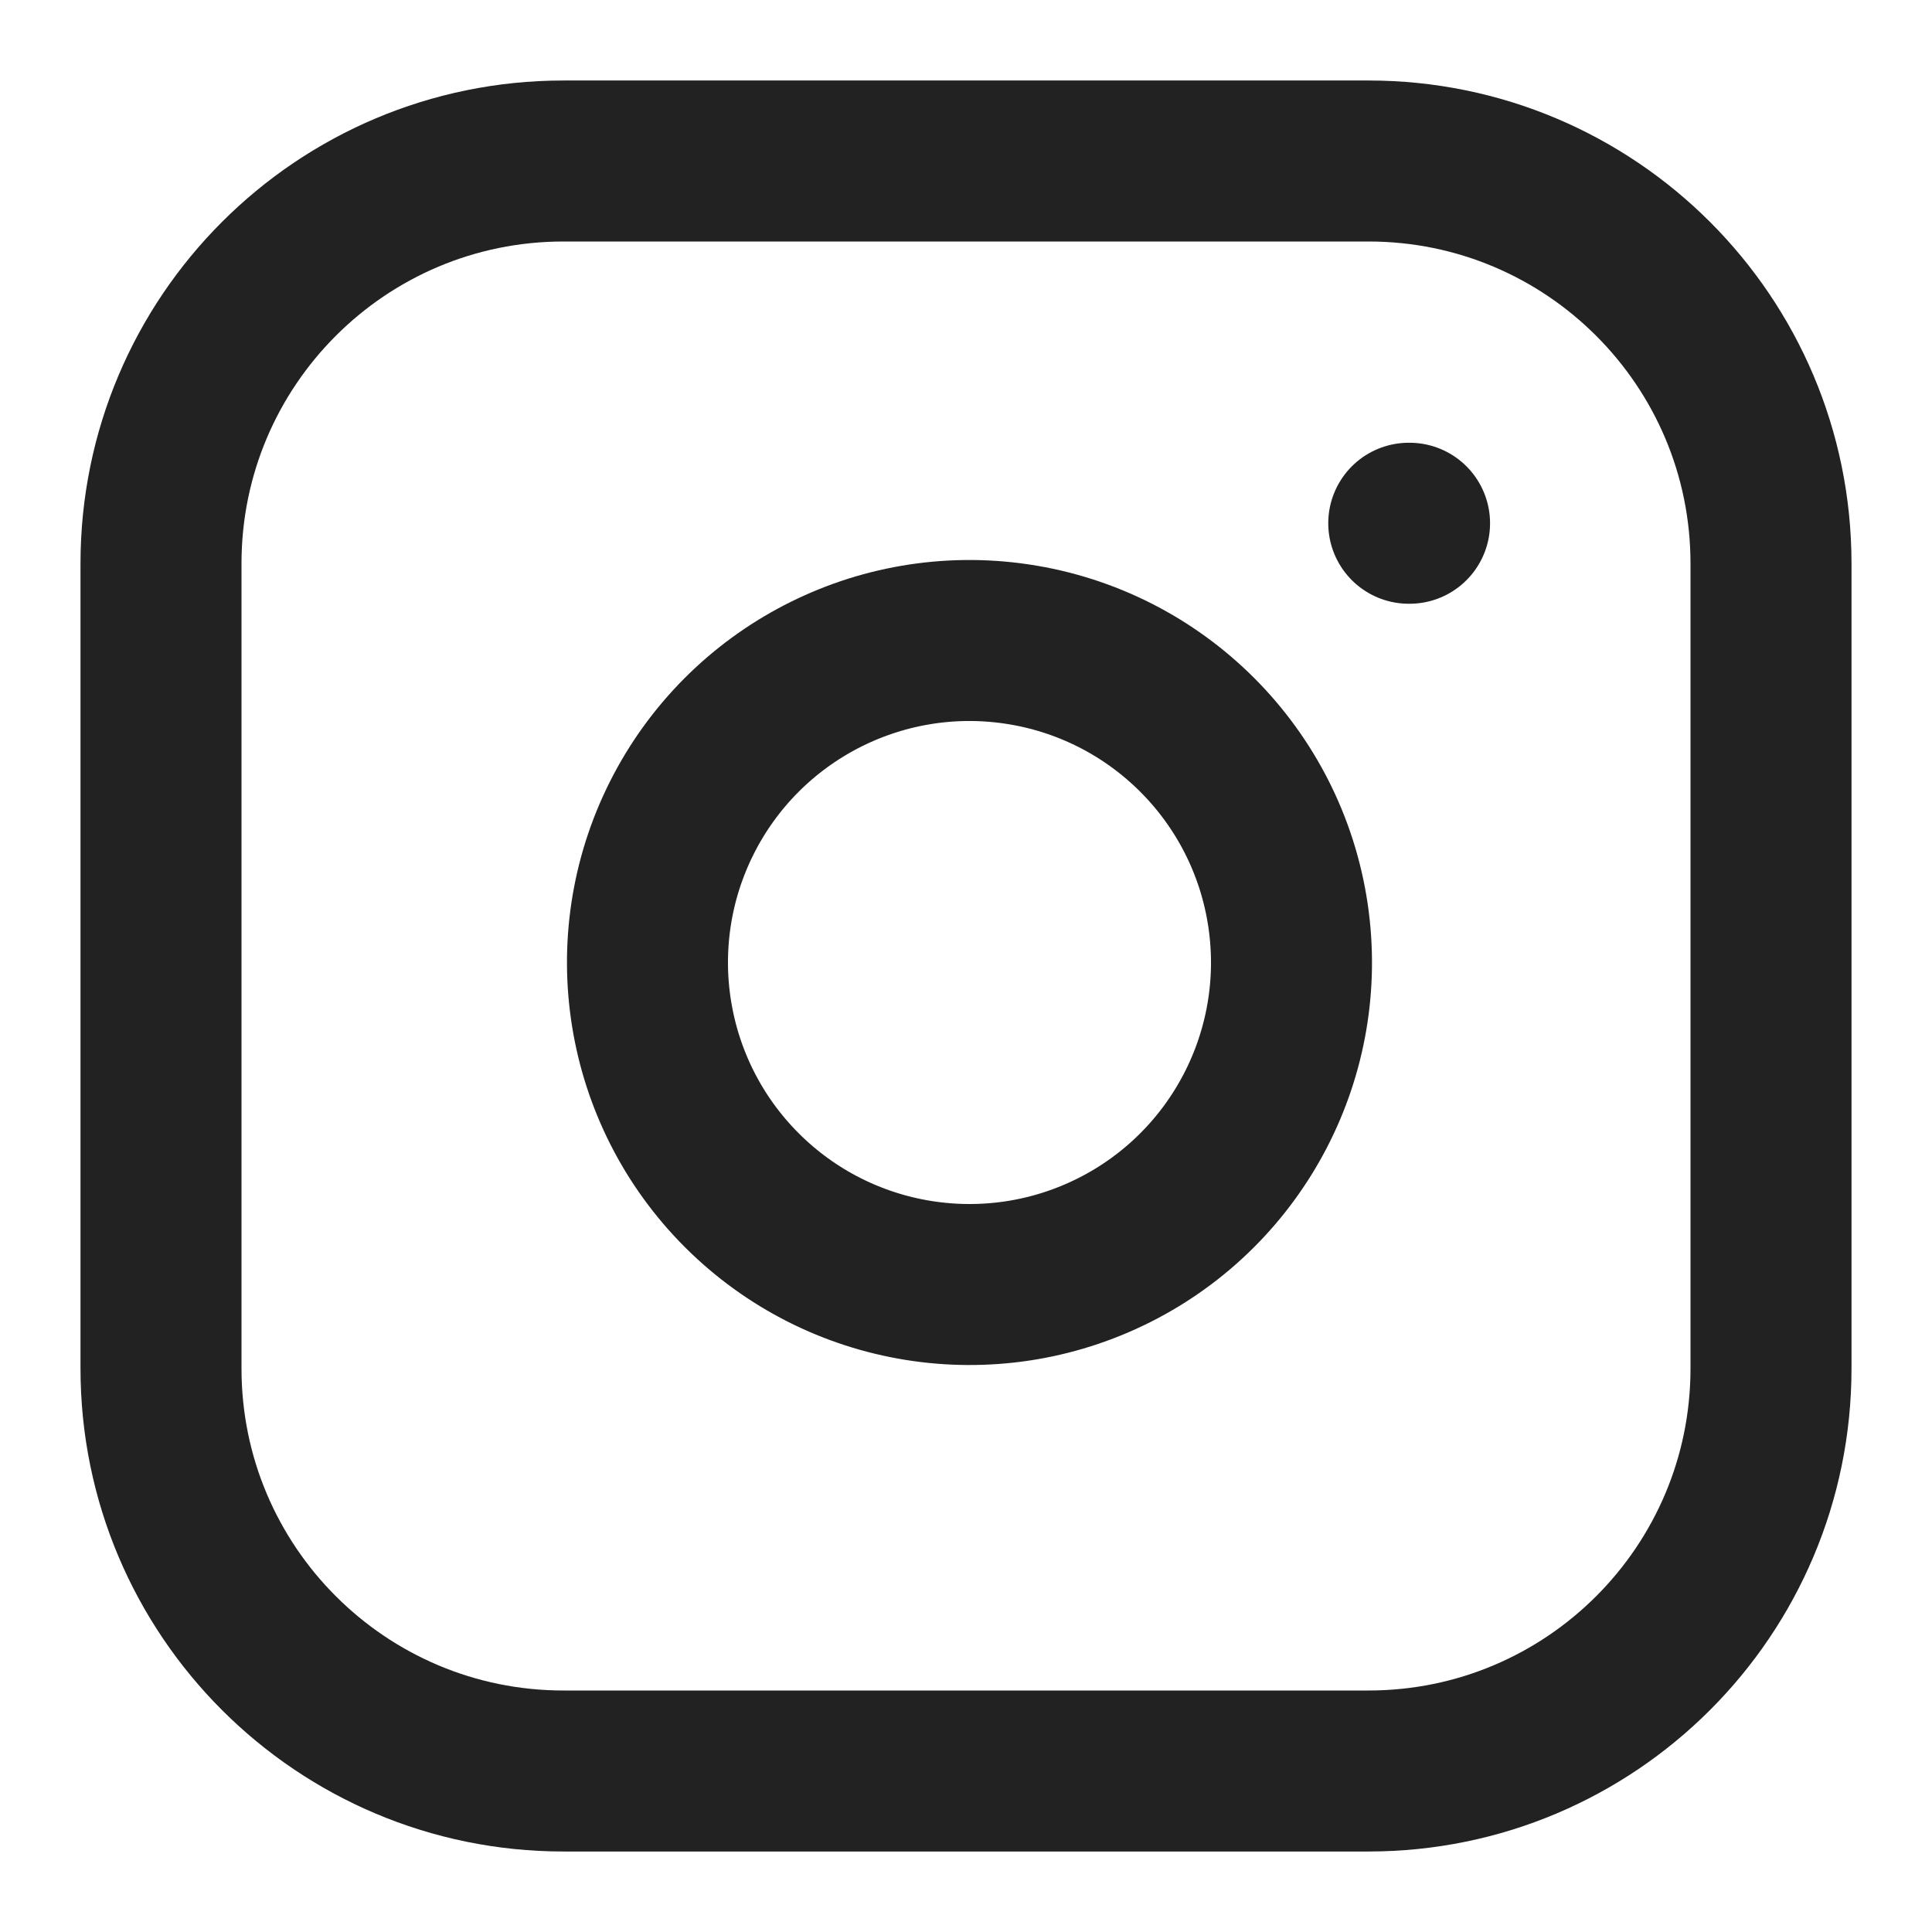
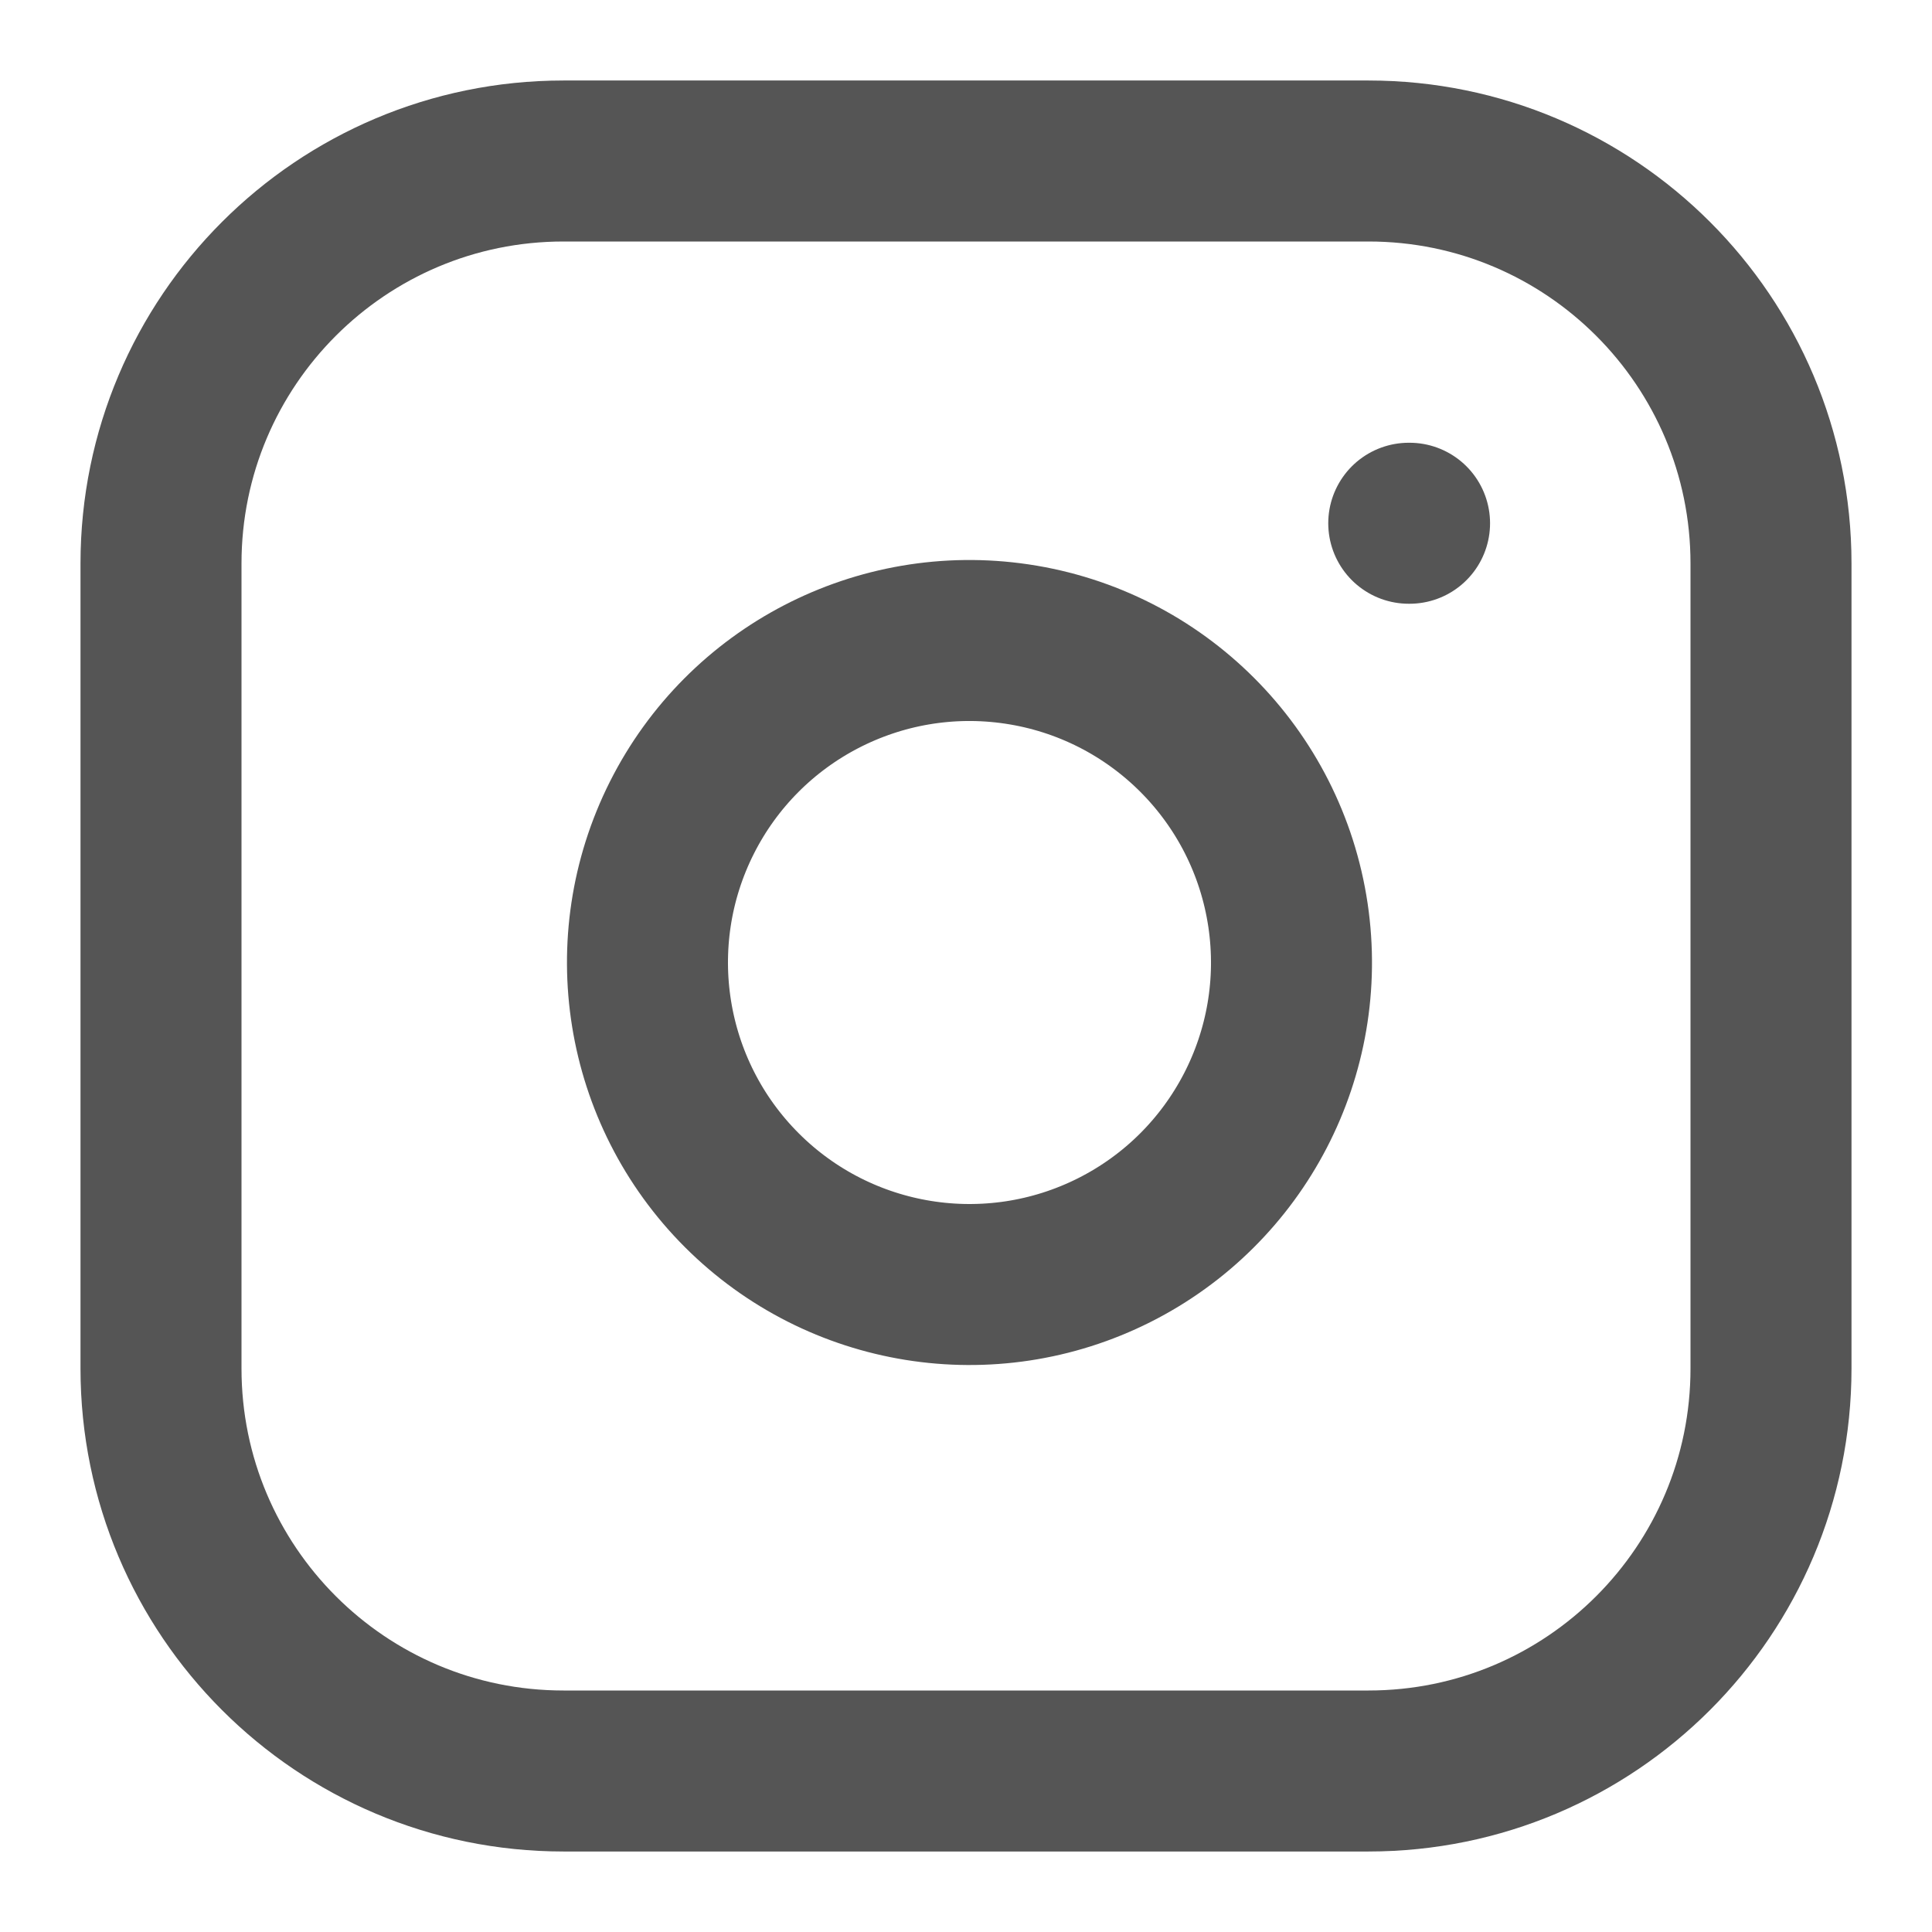
- <svg xmlns="http://www.w3.org/2000/svg" width="24" height="24" viewBox="0 0 24 24" fill="none" stroke="#222" stroke-width="2" stroke-linecap="round" stroke-linejoin="round" class="feather feather-instagram">
+ <svg xmlns="http://www.w3.org/2000/svg" width="24" height="24" viewBox="0 0 24 24" fill="none" stroke="#555" stroke-width="2" stroke-linecap="round" stroke-linejoin="round" class="feather feather-instagram">
  <rect x="2" y="2" width="20" height="20" rx="5" ry="5" />
  <path d="M16 11.37A4 4 0 1 1 12.63 8 4 4 0 0 1 16 11.37z" />
  <line x1="17.5" y1="6.5" x2="17.51" y2="6.5" />
</svg>
